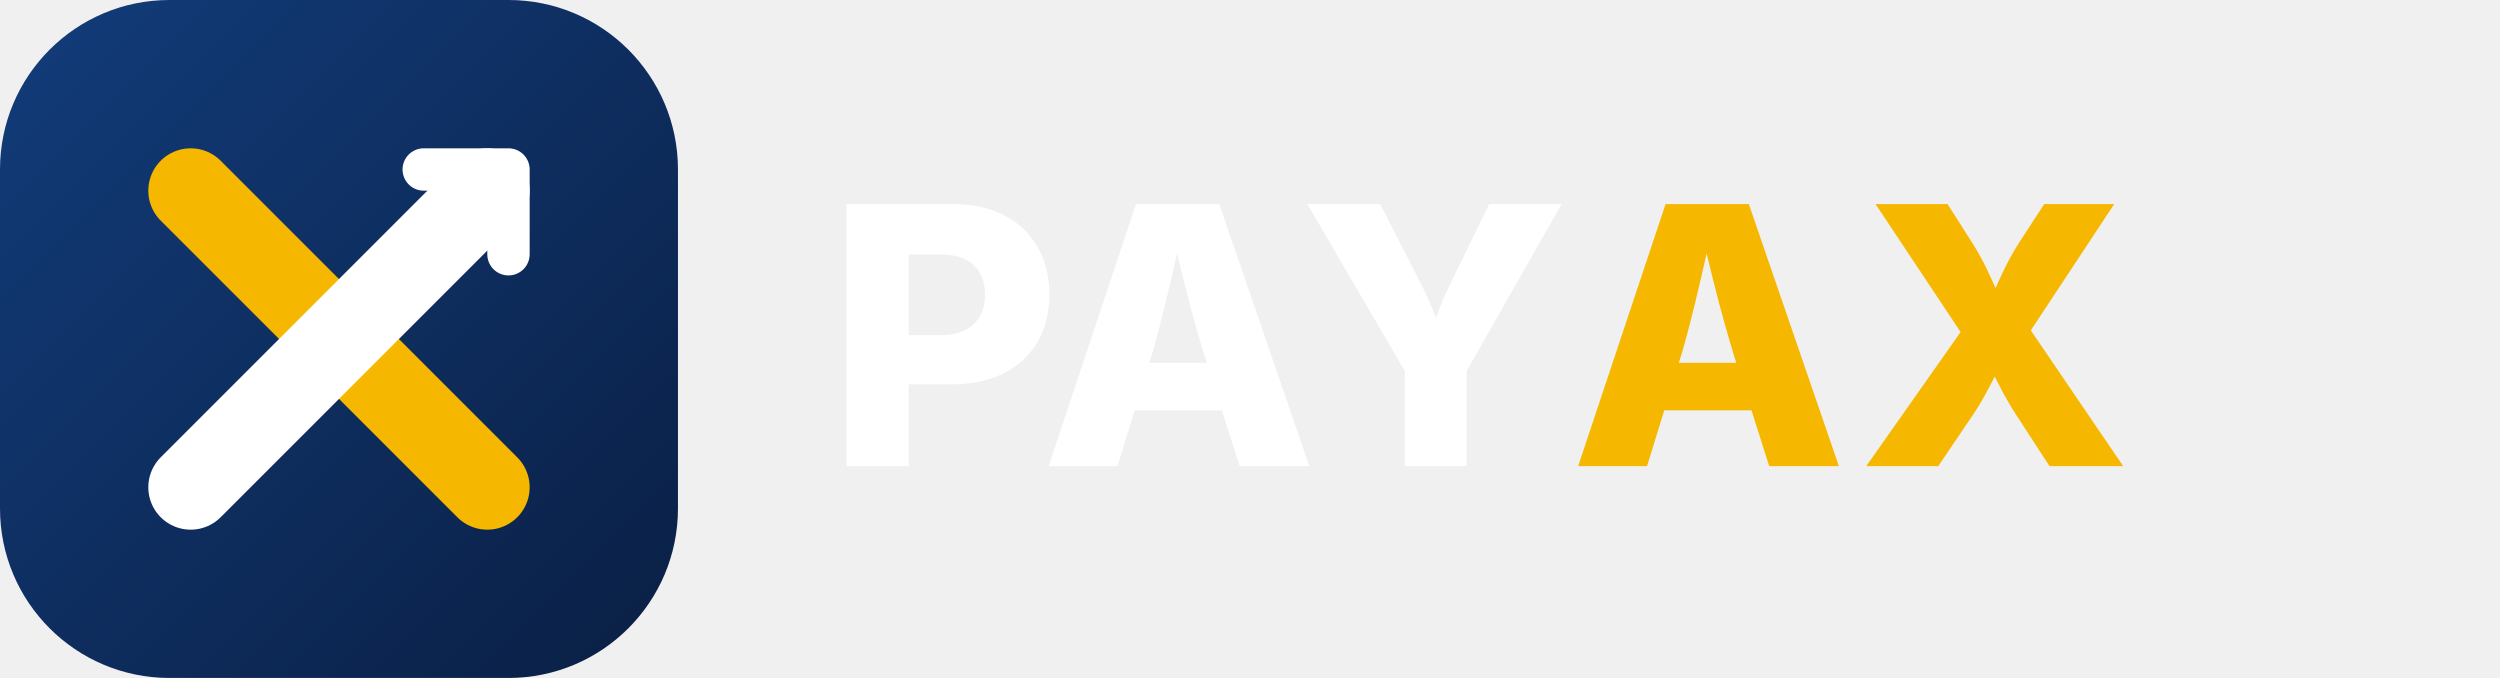
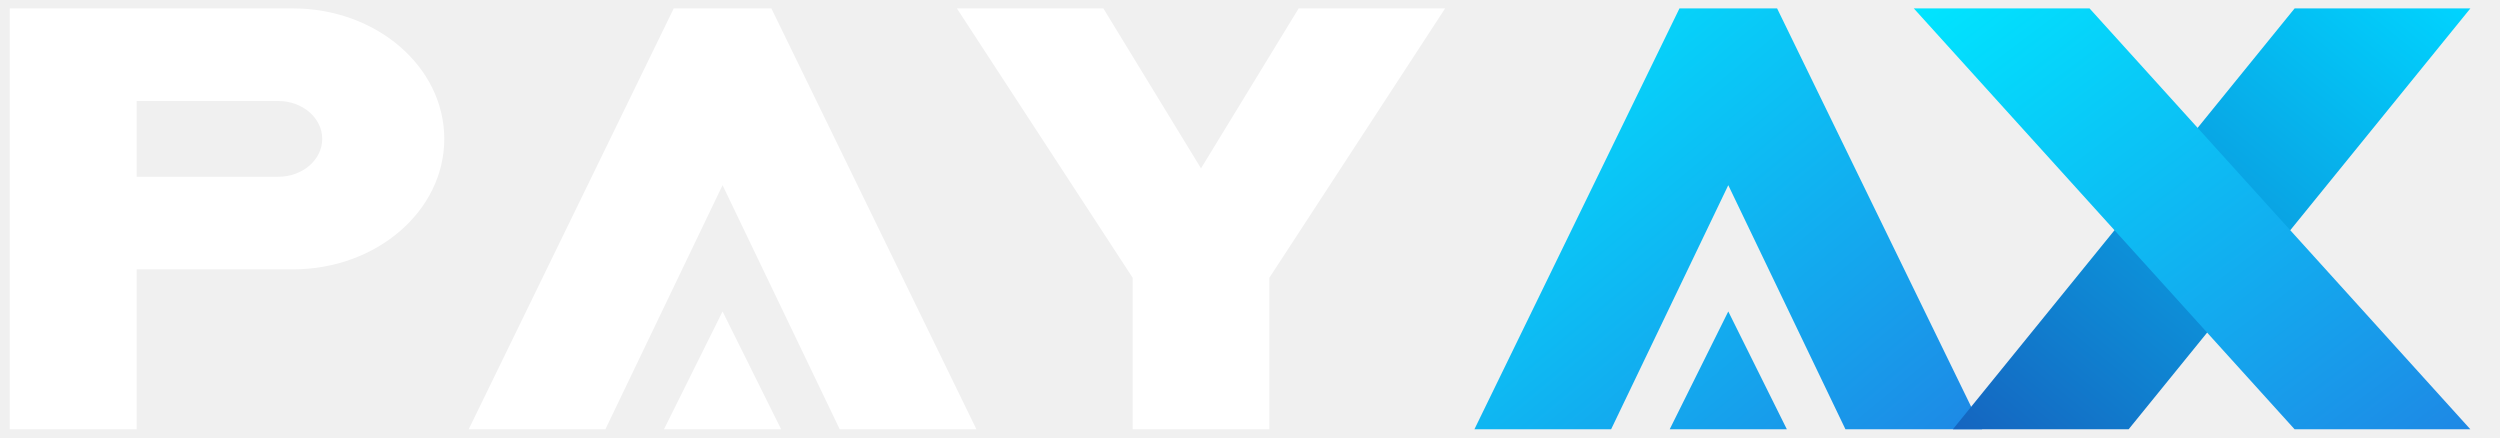
- <svg xmlns="http://www.w3.org/2000/svg" viewBox="0 0 236 64" role="img" aria-label="PAY AX">
+ <svg xmlns="http://www.w3.org/2000/svg" viewBox="0 0 594 104" role="img" aria-label="PAY AX">
  <defs>
-     <linearGradient id="g" x1="0" y1="0" x2="1" y2="1">
-       <stop offset="0" stop-color="#123C7A" />
-       <stop offset="1" stop-color="#0A1F44" />
+     <linearGradient id="ax" x1="0" y1="0" x2="1" y2="1">
+       <stop offset="0" stop-color="#00E5FF" />
+       <stop offset="1" stop-color="#1E88E5" />
+     </linearGradient>
+     <linearGradient id="ax2" x1="1" y1="0" x2="0" y2="1">
+       <stop offset="0" stop-color="#00D4FF" />
+       <stop offset="1" stop-color="#1565C0" />
    </linearGradient>
  </defs>
-   <rect width="64" height="64" rx="16" fill="url(#g)" />
-   <path d="M18 18 L46 46" stroke="#F5B700" stroke-width="8" stroke-linecap="round" />
-   <path d="M46 18 L18 46" stroke="#FFFFFF" stroke-width="8" stroke-linecap="round" />
-   <path d="M40 16 H48 V24" fill="none" stroke="#FFFFFF" stroke-width="4" stroke-linecap="round" stroke-linejoin="round" />
-   <text x="78" y="44" font-family="Inter, 'Segoe UI', Arial, sans-serif" font-size="34" font-weight="800" letter-spacing="1" fill="#FFFFFF">PAY<tspan fill="#F5B700"> AX</tspan>
-   </text>
+   <g transform="scale(1.16 1)">
+     <g fill="#FFFFFF">
+       <path fill-rule="evenodd" d="M2 2H60A31 31 0 0 1 60 64H28V102H2Z M28 24H57A9 9 0 0 1 57 42H28Z" />
+       <path d="M96 102L138 2H158L200 102H172L148 44L124 102Z M136 102L148 74L160 102Z" />
+       <path d="M196 2H226L246 40L266 2H296L260 66V102H232V66Z" />
+     </g>
+     <path fill="url(#ax)" d="M302 102L344 2H364L406 102H378L354 44L330 102Z M342 102L354 74L366 102Z" />
+     <path fill="url(#ax2)" d="M470 2H506L436 102H400Z" />
+     <path fill="url(#ax)" d="M392 2H428L506 102H470Z" />
+   </g>
</svg>
